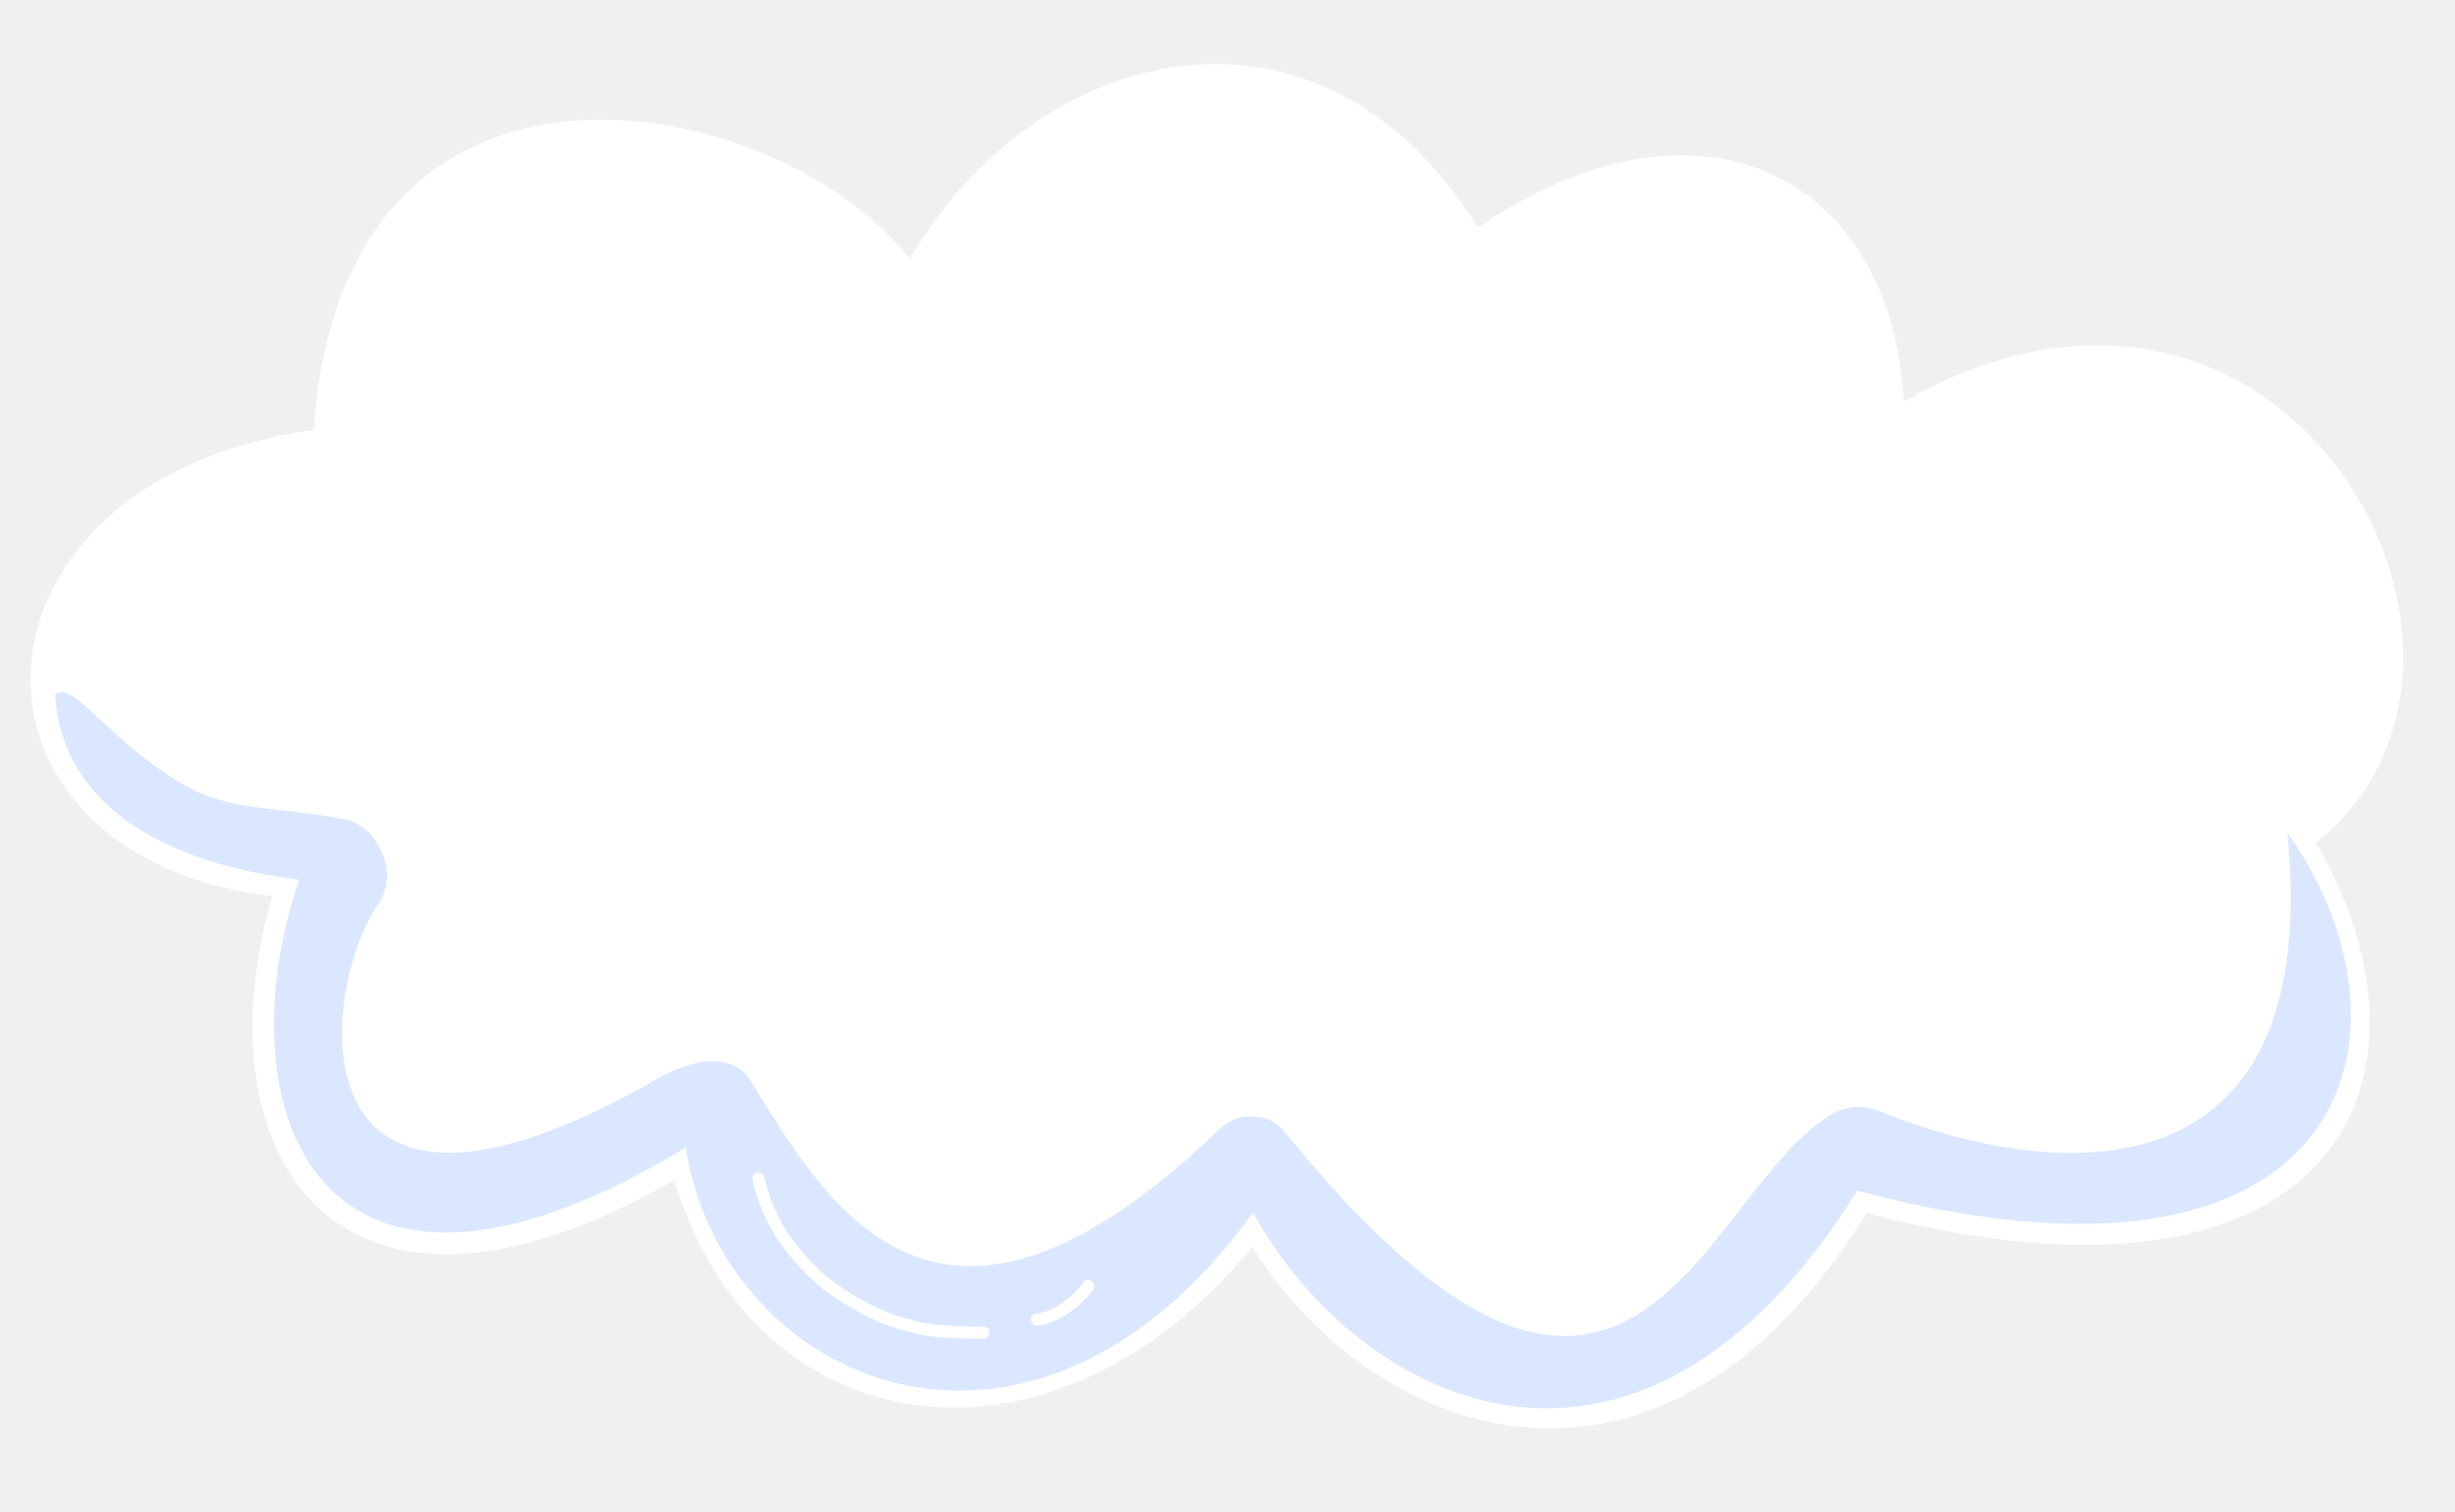
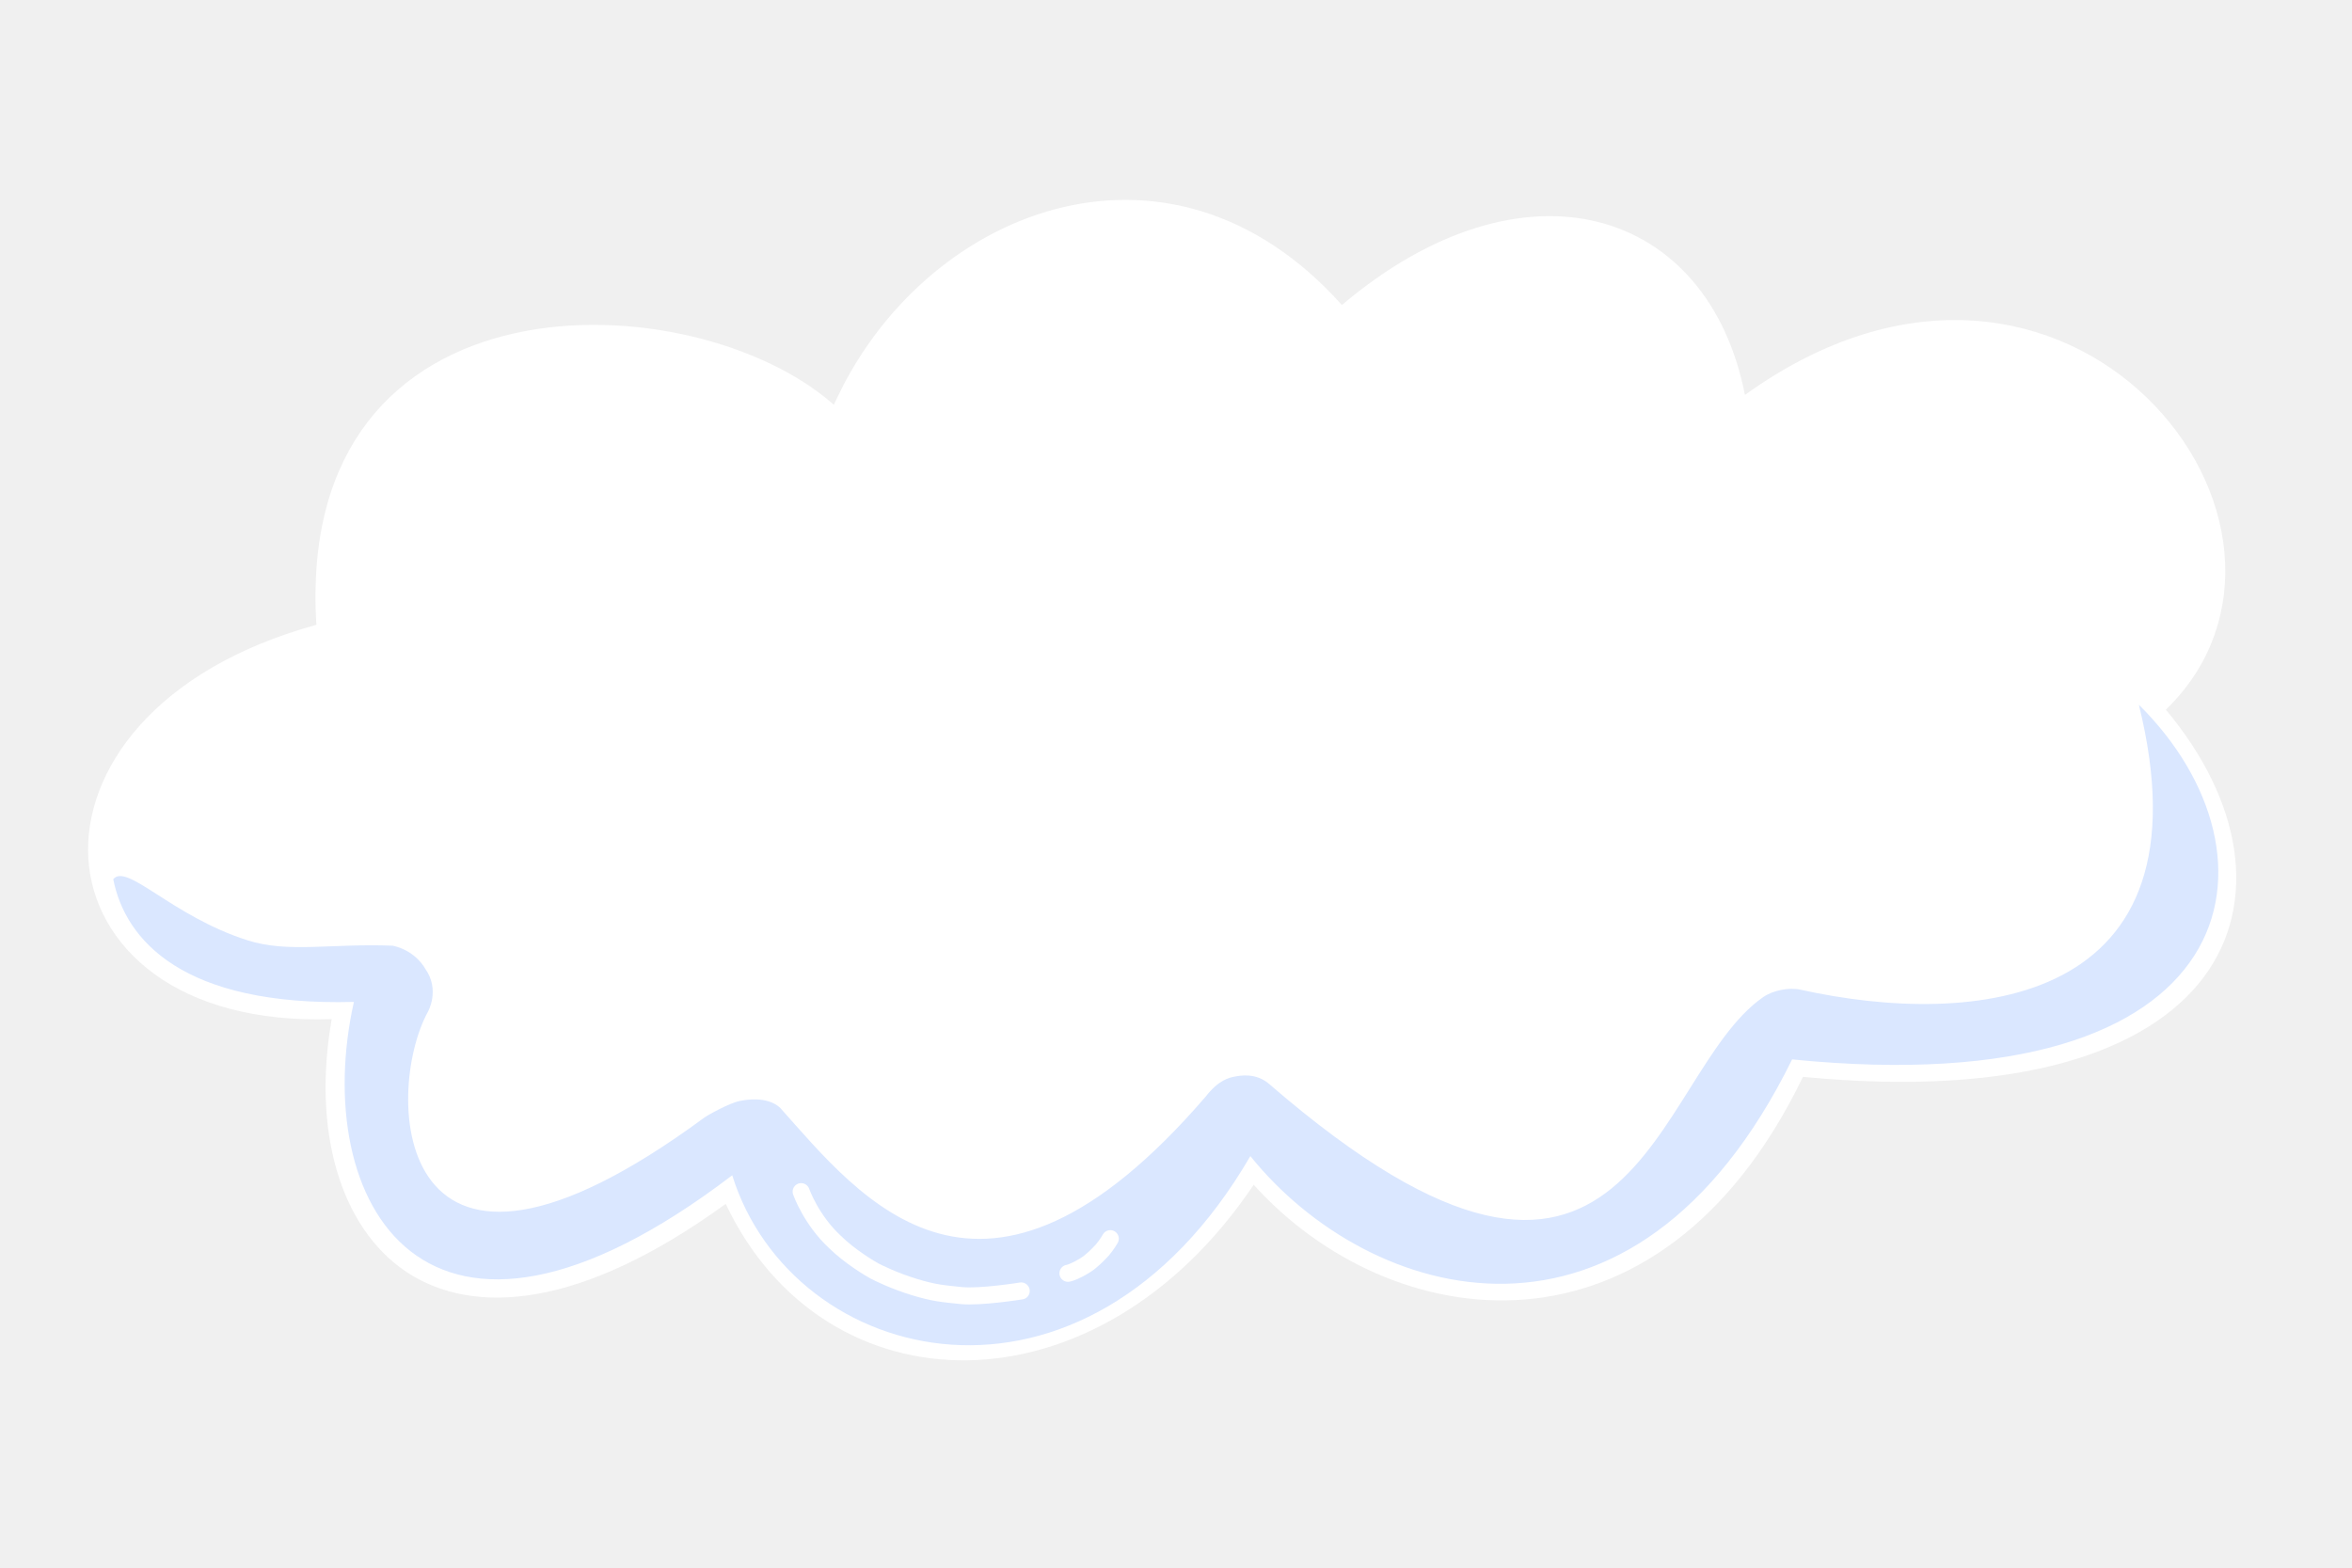
- <svg xmlns="http://www.w3.org/2000/svg" width="203" height="125" viewBox="0 0 203 125" fill="none">
-   <path d="M190.881 68.905L190.198 69.441L190.633 70.193C196.25 79.894 196.414 89.552 190.931 95.543C185.416 101.569 173.76 104.385 154.594 99.354L153.877 99.166L153.489 99.797C145.312 113.091 135.534 117.661 126.681 117.082C117.757 116.5 109.482 110.674 104.405 102.594L103.67 101.424L102.788 102.489C94.461 112.55 84.43 116.388 75.819 115.208C67.226 114.031 59.82 107.831 56.73 97.319L56.373 96.105L55.274 96.733C41.177 104.793 31.903 103.862 26.874 99.025C21.748 94.095 20.47 84.63 23.49 74.41L23.825 73.276L22.651 73.134C9.13 71.499 3.024 63.236 3.563 55.191C4.105 47.091 11.415 38.563 26.086 36.554L26.894 36.444L26.948 35.63C27.529 26.991 30.148 21.062 33.812 17.192C37.474 13.325 42.271 11.418 47.392 10.988C57.708 10.121 69.106 15.265 74.457 22.03L75.37 23.185L76.107 21.911C81.099 13.281 89.272 7.525 97.718 6.471C106.098 5.425 114.916 8.986 121.362 19.344L121.913 20.227L122.774 19.642C131.747 13.543 139.921 12.609 145.889 15.236C151.84 17.857 155.917 24.163 156.419 33.255L156.508 34.865L157.911 34.07C165.707 29.652 172.765 28.8 178.667 30.144C184.581 31.491 189.429 35.062 192.759 39.649C199.47 48.897 199.831 61.884 190.881 68.905Z" fill="white" stroke="white" stroke-width="2" />
-   <path d="M189.128 68.838C200.958 85.537 194.341 109.352 153.581 98.472C135.359 127.618 112.446 116.221 103.606 100.295C85.205 125.698 59.766 114.441 56.704 94.912C25.999 113.492 18.334 91.404 24.741 72.76C9.263 70.801 4.896 63.538 4.56 57.46C5.996 56.032 9.386 61.874 15.899 65.275C19.427 67.117 23.417 66.736 28.931 67.838C30.96 68.664 31.558 70.507 31.558 70.507C32.676 72.79 31.296 74.743 31.296 74.743C26.246 82.056 23.917 106.938 54.886 88.916C55.19 88.739 57.305 87.844 58.294 87.79C58.788 87.763 60.765 87.653 61.831 89.001C68 98.915 76.961 116.023 100.279 93.912C101.684 92.428 102.673 92.373 103.139 92.347C103.661 92.319 105.144 92.237 106.21 93.585C135.3 129.47 140.674 98.006 151.736 92.008C152.699 91.486 154.182 91.404 155.196 91.817C170.19 97.921 192.183 99.335 189.128 68.838Z" fill="#DAE7FF" />
-   <path d="M75.073 23.549C75.073 23.549 75.427 23.999 75.835 25.383C76.243 26.768 76.282 27.497 76.294 27.703C76.305 27.908 76.337 28.482 76.346 28.638C76.354 28.794 76.37 30.005 76.324 30.507C76.205 31.808 75.921 32.882 75.921 32.882" stroke="white" stroke-linecap="round" />
-   <path d="M81.325 110.205C81.325 110.205 77.545 110.268 75.862 109.811C74.179 109.353 73.454 109.188 71.746 108.327C70.038 107.466 68.658 106.447 68.363 106.218C68.067 105.988 66.307 104.468 65.162 102.855C63.253 100.341 62.713 97.468 62.713 97.468" stroke="white" stroke-linecap="round" />
-   <path d="M121.949 28.463C121.949 28.463 122.257 28.071 122.525 26.931C122.793 25.79 122.76 25.207 122.751 25.042C122.743 24.878 122.717 24.419 122.71 24.294C122.703 24.169 122.599 23.205 122.504 22.811C122.256 21.79 121.868 20.964 121.868 20.964" stroke="white" stroke-linecap="round" />
-   <path d="M85.75 109.139C85.75 109.139 86.075 109.144 86.813 108.856C87.55 108.569 87.871 108.34 87.962 108.276C88.052 108.212 88.304 108.032 88.373 107.983C88.442 107.934 88.955 107.532 89.147 107.343C89.646 106.852 89.987 106.364 89.987 106.364" stroke="white" stroke-linecap="round" />
+ <svg xmlns="http://www.w3.org/2000/svg" width="138" height="92" viewBox="0 0 138 92" fill="none">
+   <path d="M126.383 40.927L125.714 41.574L126.31 42.288C130.607 47.432 131.372 52.899 128.507 56.736C125.577 60.66 118.505 63.414 105.88 62.2L105.186 62.134L104.884 62.761C100.774 71.276 94.989 74.8 89.406 75.262C83.765 75.729 78.117 73.09 74.302 68.857L73.444 67.905L72.729 68.969C68.271 75.604 62.262 78.737 56.776 78.829C51.309 78.92 46.224 76.002 43.484 70.222L42.968 69.134L41.993 69.841C33.662 75.886 27.815 76.087 24.399 73.809C20.925 71.493 19.35 66.229 20.447 59.984L20.66 58.772L19.431 58.811C10.731 59.084 6.46 54.809 6.182 50.335C5.898 45.778 9.669 40.154 18.828 37.631L19.611 37.416L19.561 36.605C19.246 31.524 20.425 27.88 22.388 25.34C24.357 22.794 27.194 21.255 30.383 20.54C33.577 19.825 37.083 19.948 40.294 20.698C43.512 21.45 46.358 22.813 48.264 24.504L49.282 25.407L49.84 24.165C52.293 18.7 56.973 14.611 62.191 13.236C67.358 11.873 73.143 13.143 77.988 18.566L78.636 19.292L79.379 18.664C84.572 14.273 89.623 13.02 93.518 13.995C97.376 14.961 100.38 18.18 101.4 23.371L101.7 24.9L102.965 23.99C112.06 17.441 120.436 19.388 125.255 24.043C130.164 28.784 131.332 36.149 126.383 40.927Z" fill="white" stroke="white" stroke-width="2" />
+   <path d="M125.495 41.359C134.39 50.156 132.067 64.863 105.15 62.171C95.838 81.1 80.286 76.46 73.363 67.845C63.637 84.576 46.48 80.251 42.962 68.972C24.828 82.795 18.162 70.424 20.765 58.798C10.718 59.061 7.346 55.164 6.645 51.596C7.448 50.619 10.082 53.766 14.516 55.18C16.918 55.946 19.437 55.353 23.049 55.499C24.411 55.801 24.941 56.837 24.941 56.837C25.838 58.086 25.112 59.369 25.112 59.369C22.471 64.163 22.973 79.107 41.32 65.59C41.5 65.457 42.78 64.733 43.407 64.61C43.721 64.548 44.976 64.302 45.765 65.002C50.5 70.303 57.595 79.607 70.726 64.373C71.505 63.365 72.132 63.242 72.429 63.184C72.76 63.119 73.701 62.934 74.49 63.634C95.949 82.202 96.866 63.081 103.455 58.514C104.028 58.116 104.969 57.931 105.651 58.082C115.72 60.317 129.886 59.132 125.495 41.359Z" fill="#DAE7FF" />
+   <path d="M48.989 25.037C48.989 25.037 49.252 25.271 49.623 26.053C49.995 26.835 50.078 27.263 50.102 27.384C50.126 27.505 50.192 27.841 50.21 27.933C50.228 28.024 50.335 28.74 50.346 29.041C50.374 29.822 50.278 30.484 50.278 30.484" stroke="white" stroke-linecap="round" />
+   <path d="M59.918 75.76C59.918 75.76 57.508 76.146 56.396 76.03C55.284 75.914 54.807 75.883 53.647 75.53C52.487 75.177 51.524 74.701 51.316 74.592C51.109 74.484 49.863 73.746 49.002 72.896C47.581 71.583 47.006 69.932 47.006 69.932" stroke="white" stroke-linecap="round" />
+   <path d="M79.337 23.636C79.337 23.636 79.502 23.375 79.583 22.676C79.663 21.976 79.595 21.634 79.577 21.537C79.558 21.44 79.505 21.171 79.49 21.098C79.476 21.025 79.332 20.463 79.24 20.239C79 19.657 78.685 19.204 78.685 19.204" stroke="white" stroke-linecap="round" />
+   <path d="M62.66 74.723C62.66 74.723 62.868 74.696 63.317 74.458C63.765 74.22 63.952 74.055 64.004 74.009C64.057 73.962 64.204 73.833 64.244 73.798C64.284 73.762 64.58 73.477 64.688 73.347C64.967 73.011 65.145 72.691 65.145 72.691" stroke="white" stroke-linecap="round" />
</svg>
